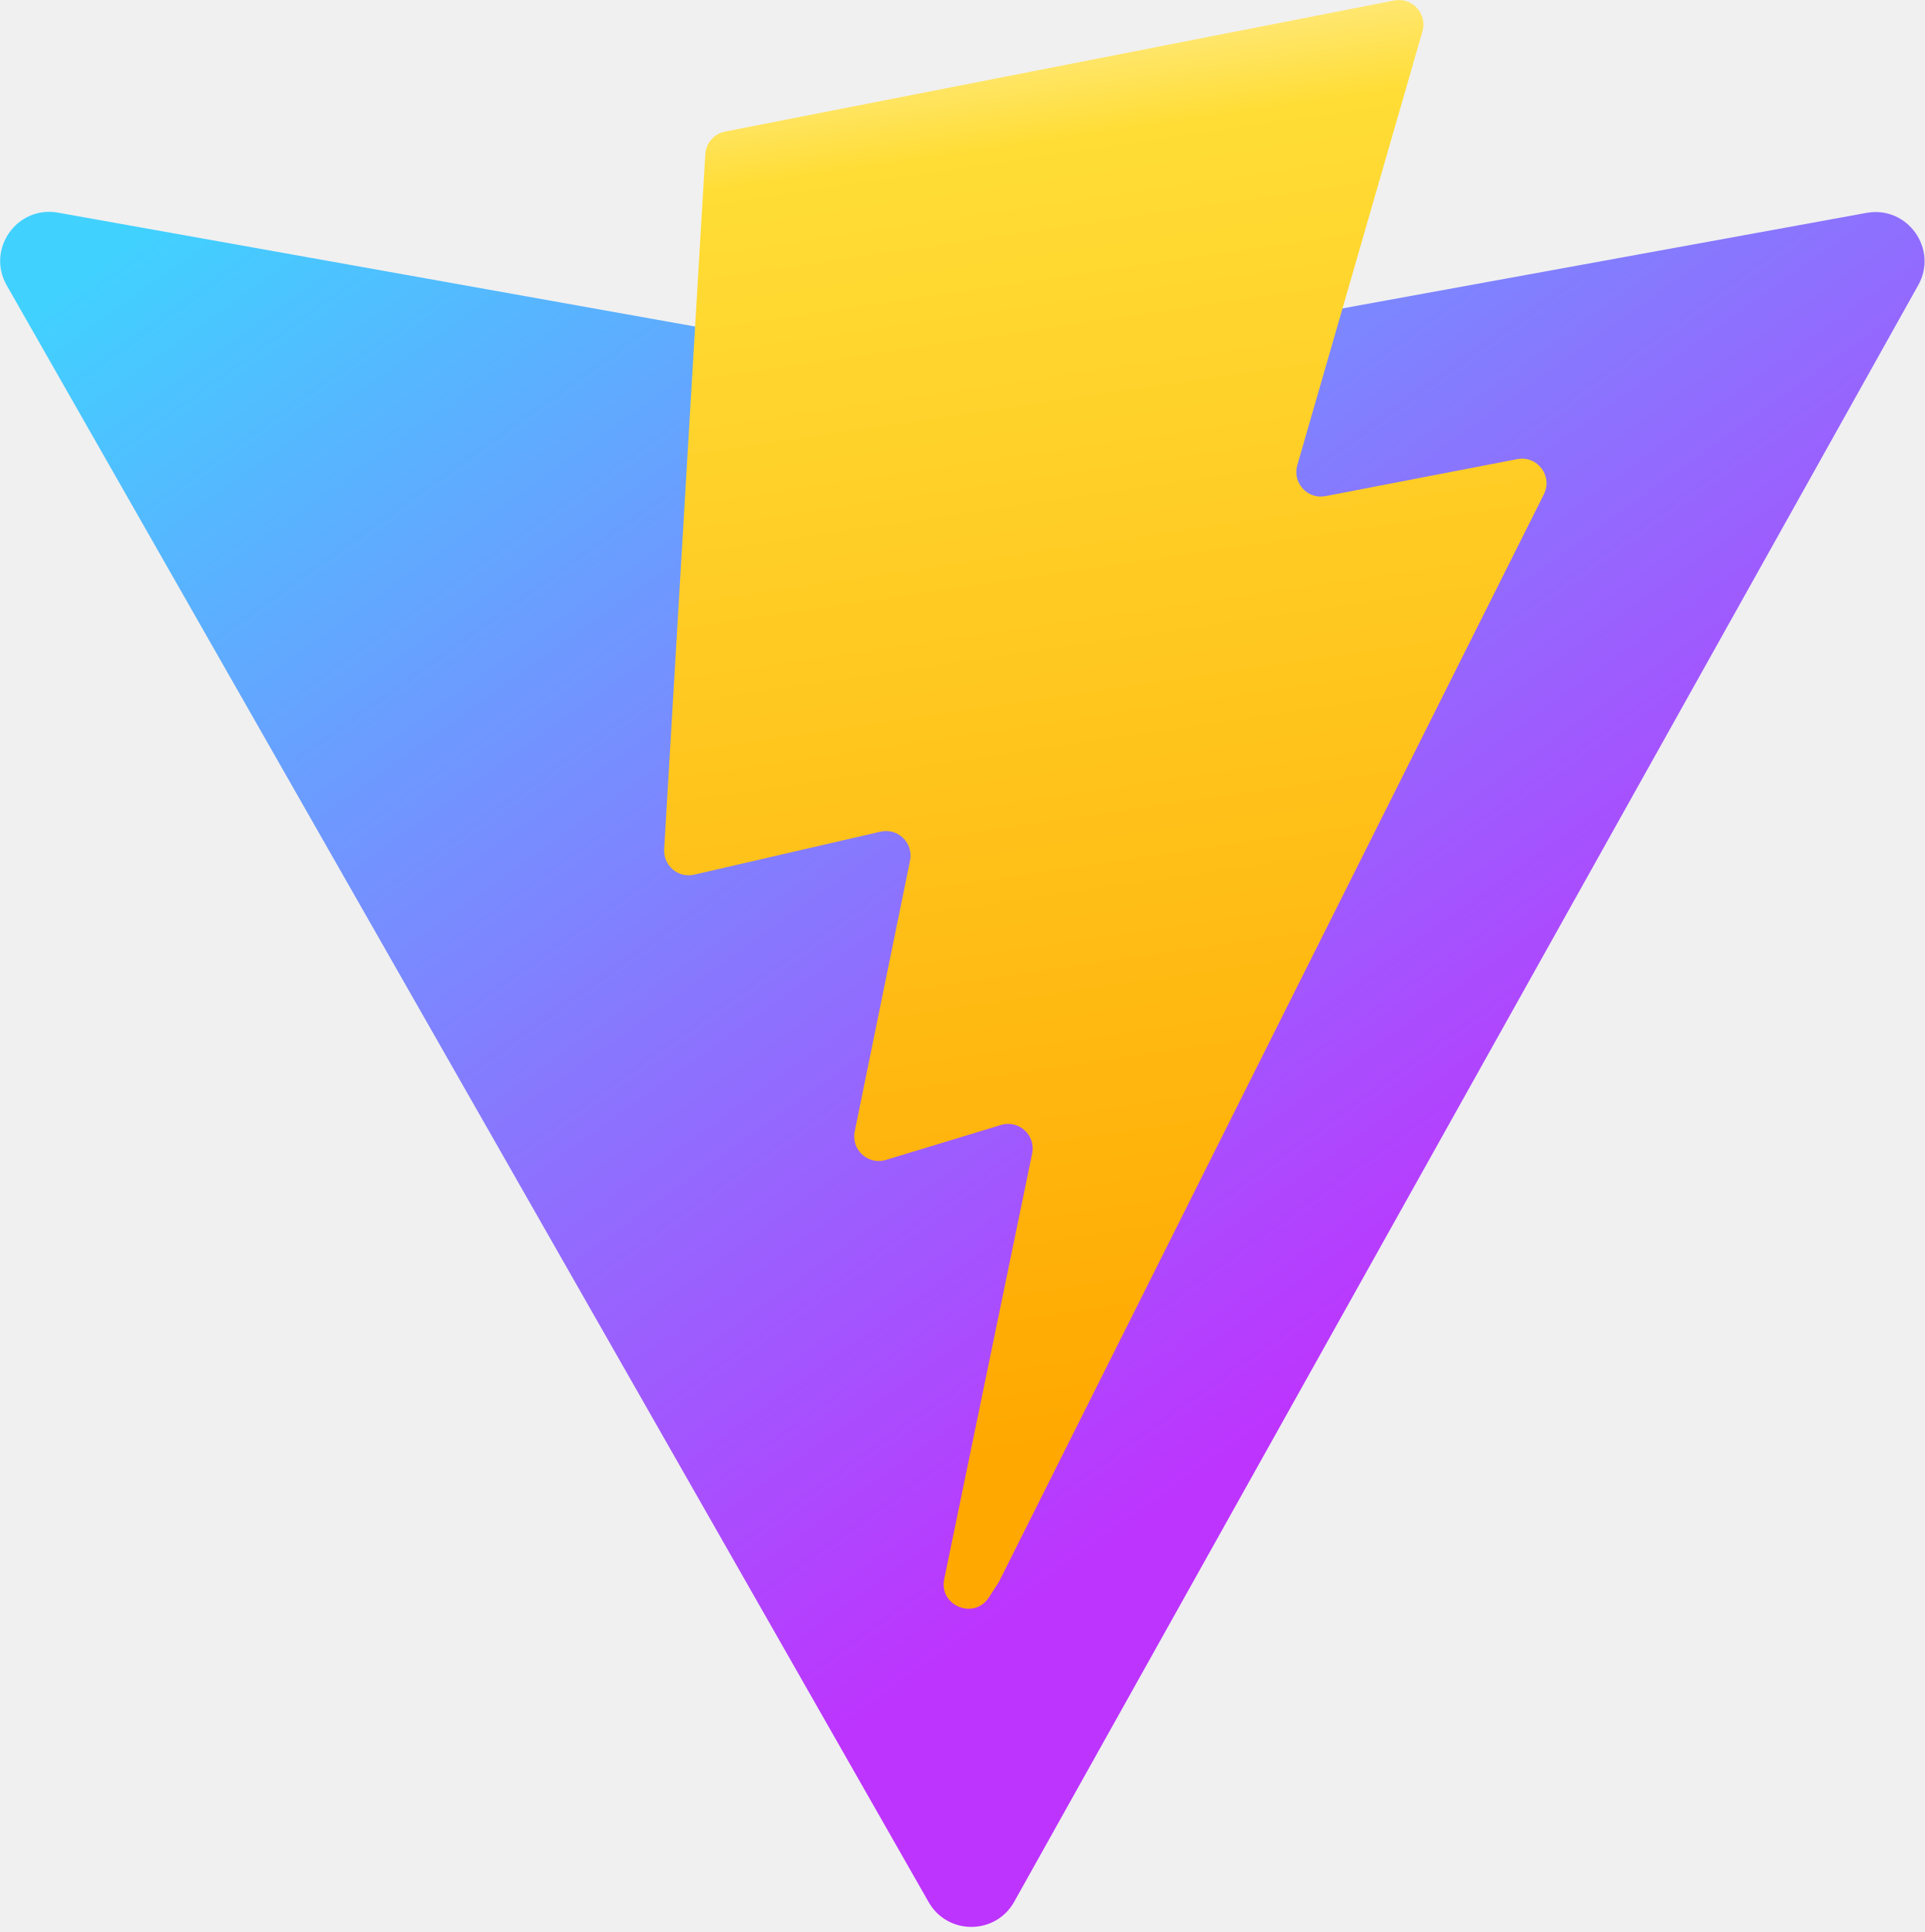
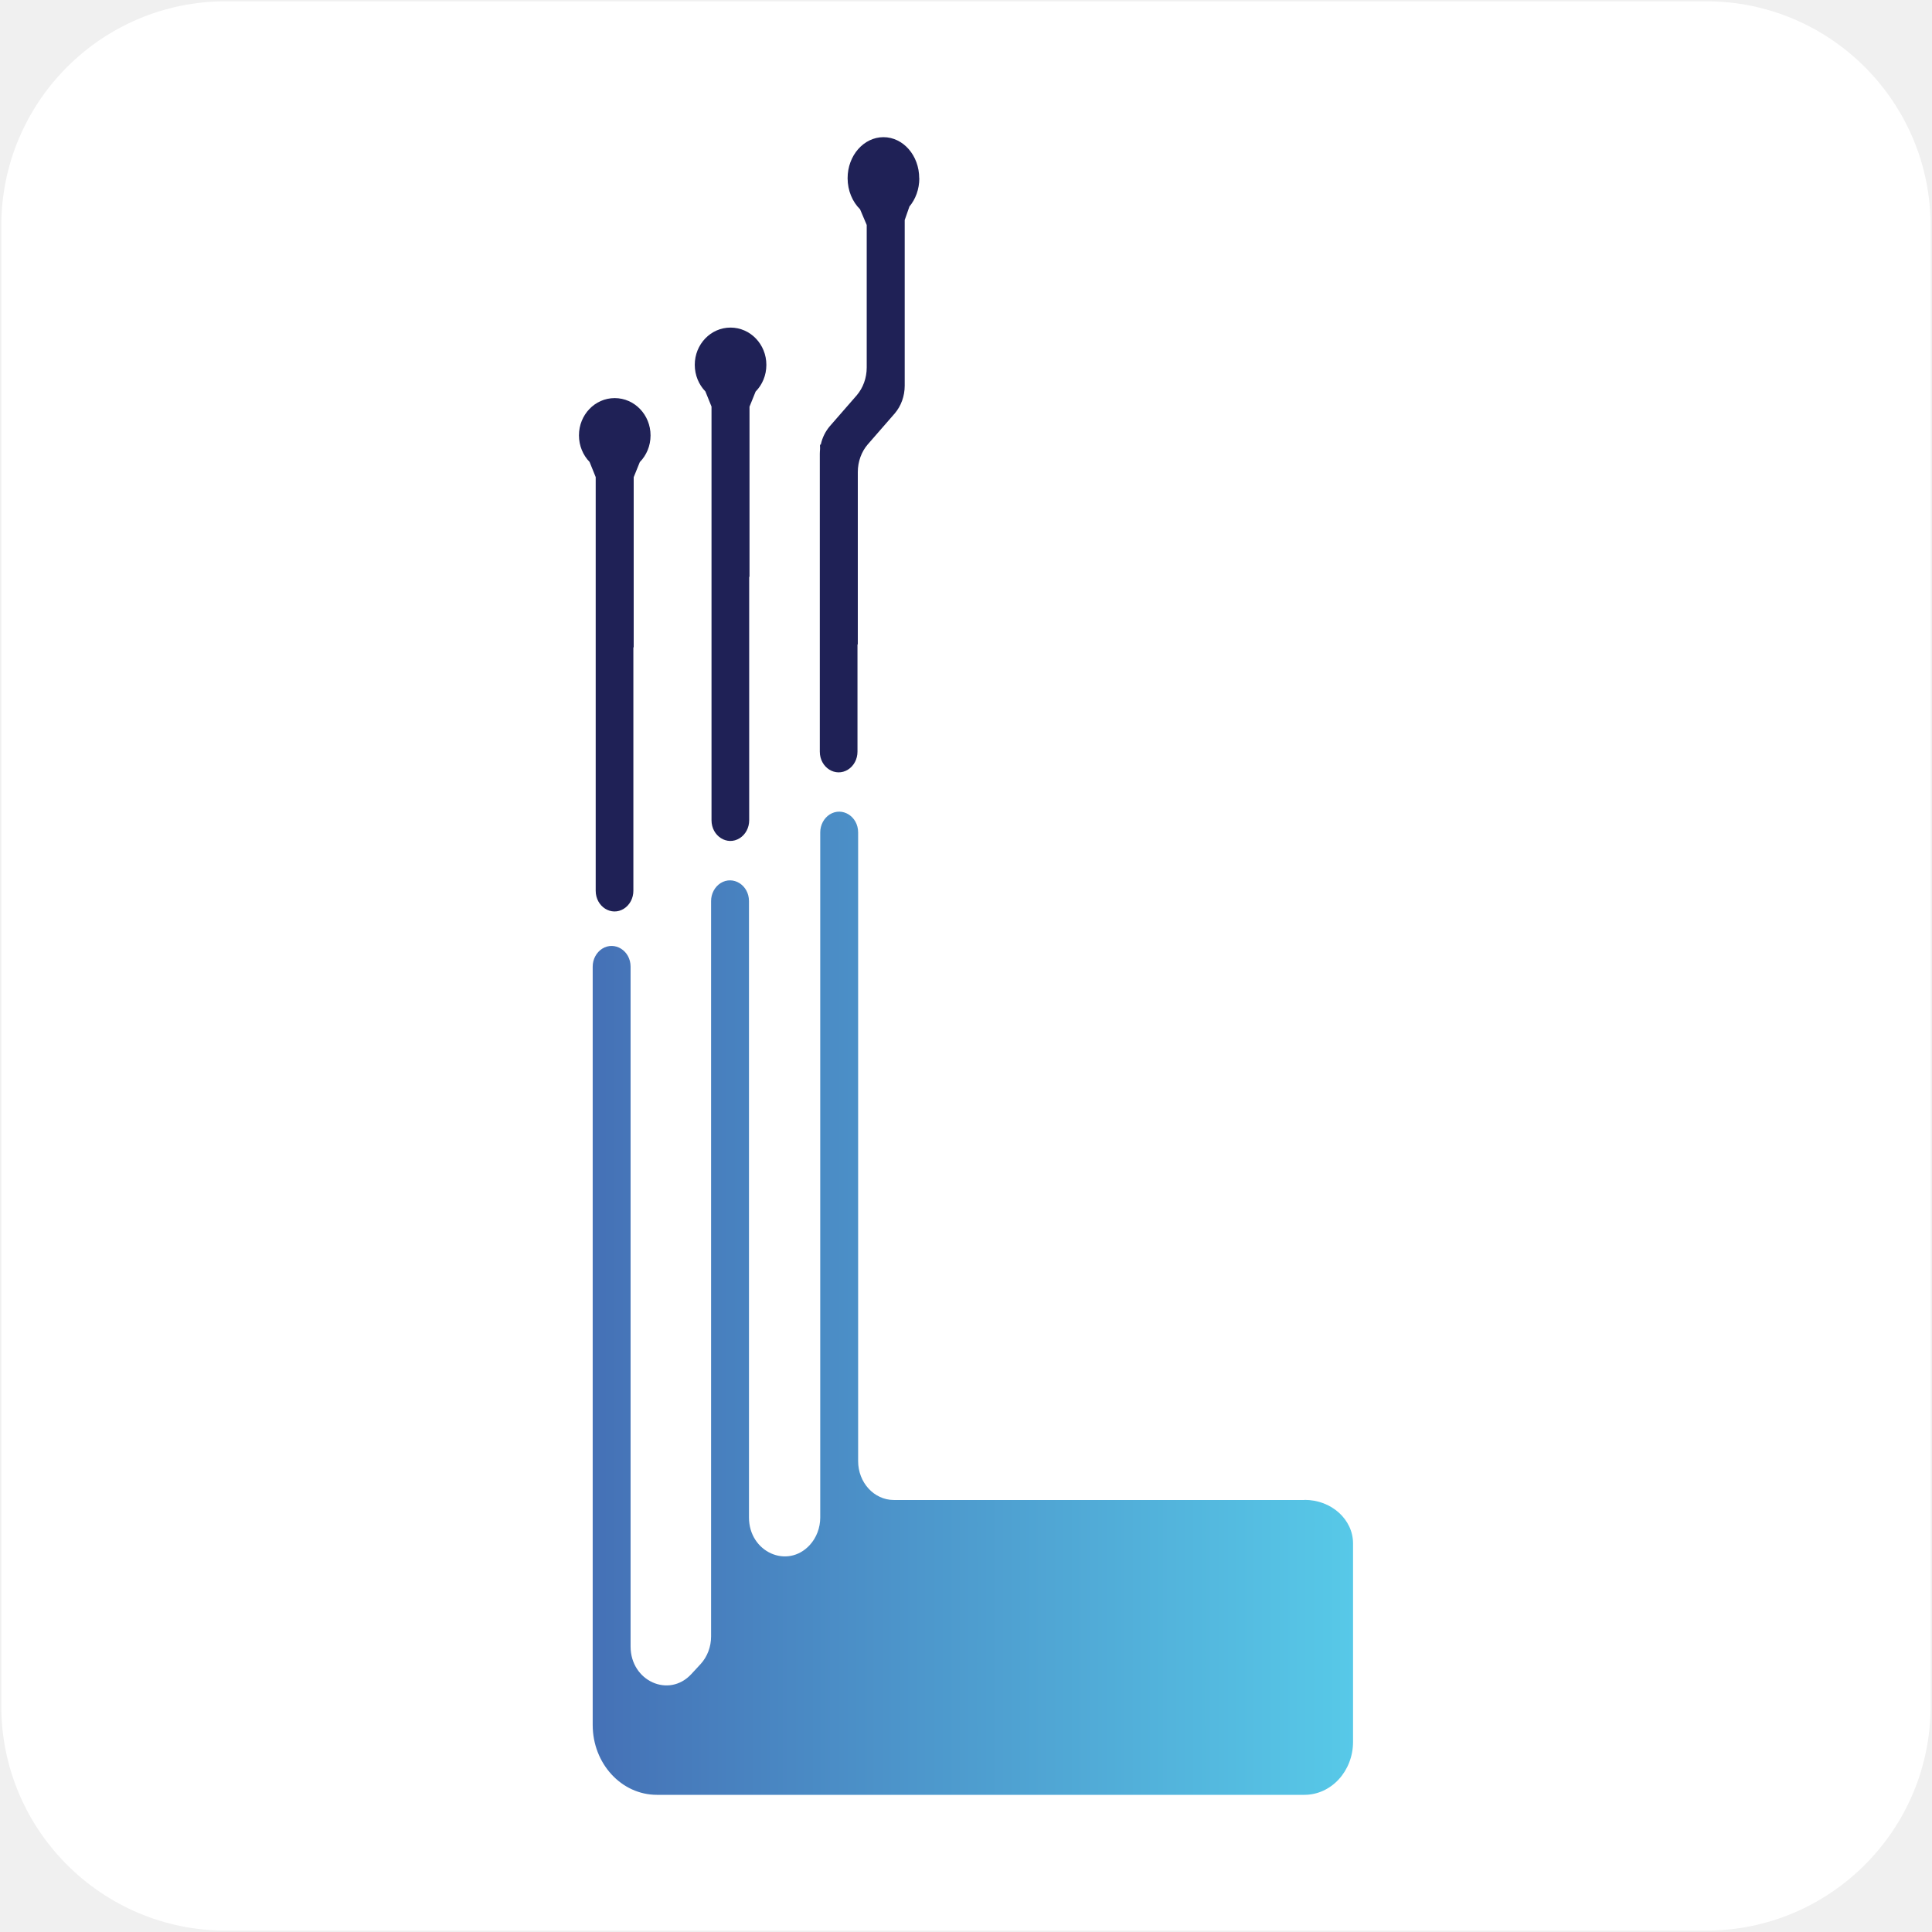
- <svg xmlns="http://www.w3.org/2000/svg" aria-hidden="true" role="img" className="iconify iconify--logos" width="31.88" height="32" preserveAspectRatio="xMidYMid meet" viewBox="0 0 256 257">
+ <svg xmlns="http://www.w3.org/2000/svg" id="Layer_1" data-name="Layer 1" viewBox="0 0 180 180">
  <defs>
-     <linearGradient id="IconifyId1813088fe1fbc01fb466" x1="-.828%" x2="57.636%" y1="7.652%" y2="78.411%">
-       <stop offset="0%" stop-color="#41D1FF" />
-       <stop offset="100%" stop-color="#BD34FE" />
-     </linearGradient>
-     <linearGradient id="IconifyId1813088fe1fbc01fb467" x1="43.376%" x2="50.316%" y1="2.242%" y2="89.03%">
-       <stop offset="0%" stop-color="#FFEA83" />
-       <stop offset="8.333%" stop-color="#FFDD35" />
-       <stop offset="100%" stop-color="#FFA800" />
+     <style>
+       .cls-1 {
+         fill: #fff;
+       }
+ 
+       .cls-2 {
+         fill: url(#linear-gradient);
+       }
+ 
+       .cls-3 {
+         fill: #1f2156;
+       }
+     </style>
+     <linearGradient id="linear-gradient" x1="55.22" y1="121.41" x2="126.06" y2="121.41" gradientUnits="userSpaceOnUse">
+       <stop offset="0" stop-color="#4571b6" />
+       <stop offset="1" stop-color="#57c9e8" />
    </linearGradient>
  </defs>
-   <path fill="url(#IconifyId1813088fe1fbc01fb466)" d="M255.153 37.938L134.897 252.976c-2.483 4.44-8.862 4.466-11.382.048L.875 37.958c-2.746-4.814 1.371-10.646 6.827-9.67l120.385 21.517a6.537 6.537 0 0 0 2.322-.004l117.867-21.483c5.438-.991 9.574 4.796 6.877 9.62Z" />
-   <path fill="url(#IconifyId1813088fe1fbc01fb467)" d="M185.432.063L96.44 17.501a3.268 3.268 0 0 0-2.634 3.014l-5.474 92.456a3.268 3.268 0 0 0 3.997 3.378l24.777-5.718c2.318-.535 4.413 1.507 3.936 3.838l-7.361 36.047c-.495 2.426 1.782 4.5 4.151 3.78l15.304-4.649c2.372-.72 4.652 1.36 4.15 3.788l-11.698 56.621c-.732 3.542 3.979 5.473 5.943 2.437l1.313-2.028l72.516-144.72c1.215-2.423-.88-5.186-3.54-4.672l-25.505 4.922c-2.396.462-4.435-1.77-3.759-4.114l16.646-57.705c.677-2.35-1.37-4.583-3.769-4.113Z" />
+   <rect class="cls-1" x=".12" y=".12" width="179.75" height="179.75" rx="20.92" ry="20.92" />
+   <g>
+     <path class="cls-3" d="m71.4,34c0,.97-.38,1.85-1,2.48l-.57,1.41v15.85h-.03v22.68c0,.69-.33,1.32-.88,1.67h0c-1.17.74-2.63-.19-2.63-1.67v-38.54c-.2-.49-.37-.92-.57-1.41-.61-.63-.99-1.51-.99-2.48,0-1.91,1.48-3.47,3.33-3.47s3.34,1.56,3.34,3.47Z" />
+     <path class="cls-3" d="m85.65,16.61c0,1.02-.35,1.95-.92,2.63l-.44,1.26v15.43c0,.98-.34,1.9-.93,2.59l-2.51,2.88c-.59.68-.93,1.61-.93,2.58v16.06h-.03v9.99c0,.69-.33,1.32-.88,1.67h0c-1.17.74-2.63-.19-2.63-1.67v-27.73c0-.31.04-.62.1-.92.14-.62.43-1.2.83-1.67l2.51-2.88c.59-.69.93-1.61.93-2.59v-13.28c-.22-.51-.4-.95-.62-1.46-.71-.7-1.16-1.74-1.16-2.9,0-2.11,1.5-3.82,3.34-3.82s3.33,1.71,3.33,3.82Z" />
+     <path class="cls-3" d="m76.5,41.38c-.06.3-.1.61-.1.92v-.85l.1-.07Z" />
+     <path class="cls-2" d="m121.55,139.74c2.49,0,4.51,1.82,4.51,4.06v18.48c0,2.73-2.03,4.94-4.53,4.94h-60.33c-3.3,0-5.98-2.91-5.98-6.51v-70.65c0-.69.34-1.32.88-1.67h0c1.18-.74,2.65.19,2.65,1.67v63.34c0,3.22,3.58,4.84,5.67,2.56l.86-.93c.62-.68.97-1.6.97-2.56v-68.52c0-.69.34-1.32.88-1.67h0c1.18-.74,2.65.19,2.65,1.67v57.43c0,3.22,3.58,4.84,5.67,2.56h0c.62-.68.97-1.6.97-2.56v-63.83c0-.69.34-1.32.88-1.67h0c1.18-.74,2.65.19,2.65,1.67v58.58c0,2,1.49,3.62,3.32,3.62h38.25Z" />
+     <path class="cls-3" d="m60.61,40.57c0,.97-.38,1.85-1,2.48l-.57,1.41v15.85h-.03v22.68c0,.69-.33,1.32-.88,1.67h0c-1.17.74-2.63-.19-2.63-1.67v-38.54c-.2-.49-.37-.92-.57-1.41-.61-.63-.99-1.51-.99-2.48,0-1.91,1.48-3.47,3.33-3.47s3.34,1.56,3.34,3.47Z" />
+   </g>
</svg>
